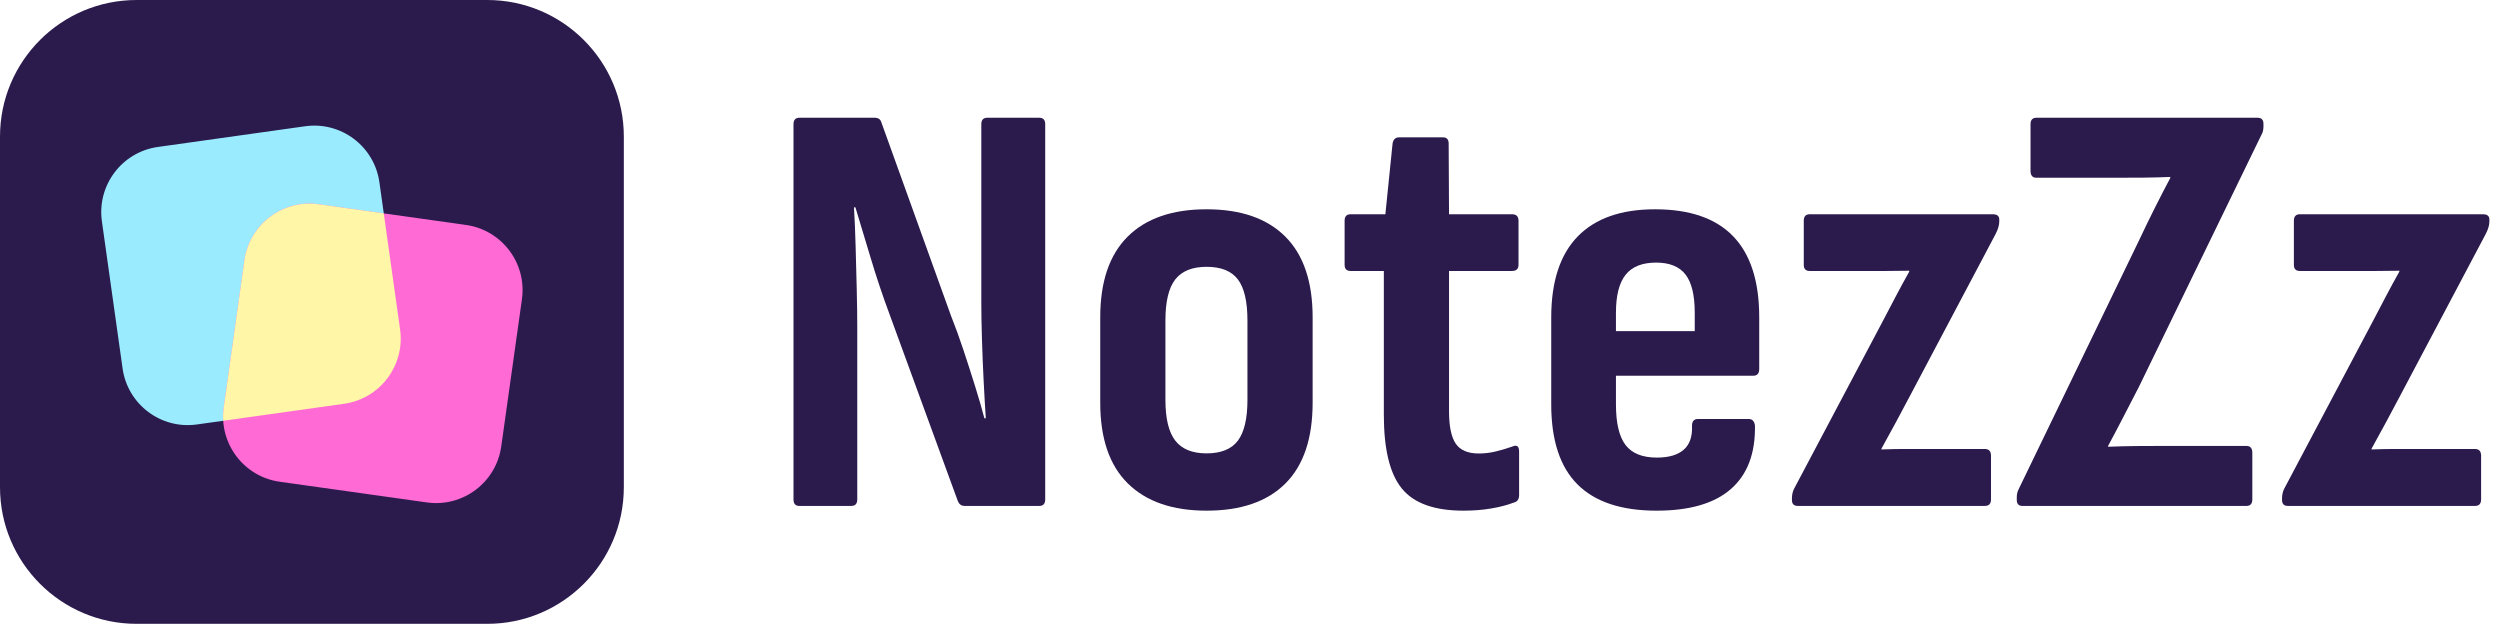
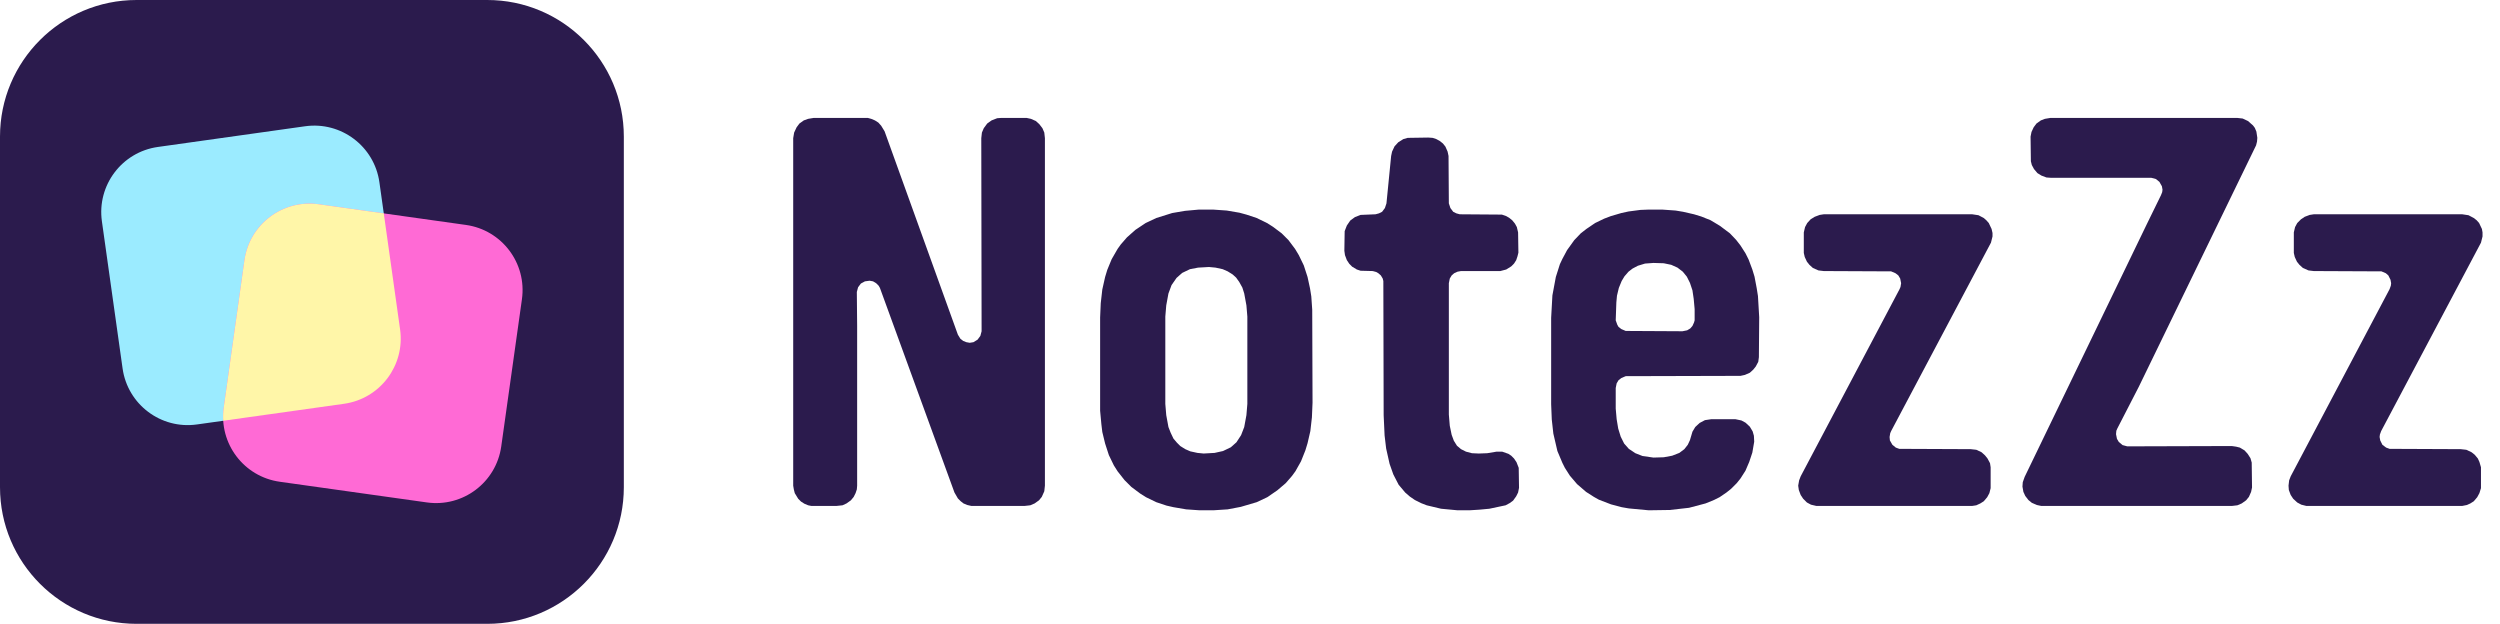
<svg xmlns="http://www.w3.org/2000/svg" viewBox="0 0 801.5 200">
  <defs>
-     <clipPath id="lhov">
+     <clipPath id="lkov">
      <path d="M129.59 120.61 L250.40 103.63 A54 54 0 0 1 311.39 149.59 L328.37 270.40 A54 54 0 0 1 282.41 331.39 L161.60 348.37 A54 54 0 0 1 100.61 302.41 L83.63 181.60 A54 54 0 0 1 129.59 120.61 Z" />
    </clipPath>
  </defs>
  <rect width="200" height="200" rx="43.8" fill="#2B1B4D" />
  <g transform="scale(0.390625)">
    <path d="M129.59 120.61 L250.40 103.63 A54 54 0 0 1 311.39 149.59 L328.37 270.40 A54 54 0 0 1 282.41 331.39 L161.60 348.37 A54 54 0 0 1 100.61 302.41 L83.63 181.60 A54 54 0 0 1 129.59 120.61 Z" fill="#9BEBFF" />
    <path d="M261.60 167.63 L382.41 184.61 A54 54 0 0 1 428.37 245.60 L411.39 366.41 A54 54 0 0 1 350.40 412.37 L229.59 395.39 A54 54 0 0 1 183.63 334.40 L200.61 213.59 A54 54 0 0 1 261.60 167.63 Z" fill="#FF6AD5" />
-     <g clip-path="url(#lhov)">
+     <g clip-path="url(#lkov)">
      <path d="M261.60 167.63 L382.41 184.61 A54 54 0 0 1 428.37 245.60 L411.39 366.41 A54 54 0 0 1 350.40 412.37 L229.59 395.39 A54 54 0 0 1 183.63 334.40 L200.61 213.59 A54 54 0 0 1 261.60 167.63 Z" fill="#FFF6A8" />
    </g>
  </g>
  <g transform="translate(244.0 162.2)">
-     <path d="M12.251 0.0Q10.395 0.0 10.395 -2.086V-122.364Q10.395 -124.45 12.291 -124.45H36.393Q38.138 -124.45 38.554 -123.009L60.867 -61.029Q62.922 -55.895 64.899 -49.928Q66.876 -43.961 68.643 -38.298Q70.411 -32.636 71.59 -28.111H72.046Q71.705 -33.166 71.365 -39.886Q71.024 -46.605 70.817 -53.381Q70.609 -60.158 70.609 -65.098V-122.364Q70.609 -124.45 72.505 -124.45H89.197Q91.093 -124.45 91.093 -122.364V-2.086Q91.093 0.0 89.197 0.0H65.285Q63.769 0.0 63.124 -1.441L41.079 -61.743Q37.845 -70.455 35.183 -79.349Q32.521 -88.244 30.237 -95.737H29.782Q30.123 -90.262 30.311 -83.314Q30.499 -76.365 30.669 -69.511Q30.839 -62.657 30.839 -56.993V-2.086Q30.839 0.0 28.907 0.0Z" fill="#2B1B4D" />
-     <path d="M142.821 1.52Q126.457 1.52 117.596 -7.196Q108.736 -15.912 108.736 -33.084V-60.46Q108.736 -77.595 117.539 -86.349Q126.342 -95.103 142.821 -95.103Q159.299 -95.103 168.065 -86.349Q176.83 -77.595 176.83 -60.46V-33.084Q176.83 -15.912 168.102 -7.196Q159.374 1.52 142.821 1.52ZM142.821 -16.85Q149.795 -16.85 152.863 -20.927Q155.931 -25.005 155.931 -33.994V-59.474Q155.931 -68.578 152.863 -72.618Q149.795 -76.657 142.821 -76.657Q135.961 -76.657 132.798 -72.618Q129.635 -68.578 129.635 -59.474V-33.994Q129.635 -25.005 132.798 -20.927Q135.961 -16.85 142.821 -16.85Z" fill="#2B1B4D" />
-     <path d="M225.185 1.52Q211.228 1.52 205.443 -5.559Q199.658 -12.639 199.658 -29.185V-75.327H188.979Q187.083 -75.327 187.083 -77.299V-91.422Q187.083 -93.508 188.979 -93.508H200.149L202.461 -116.197Q202.801 -118.168 204.547 -118.168H218.662Q220.443 -118.168 220.443 -116.122L220.558 -93.508H240.75Q242.836 -93.508 242.836 -91.422V-77.299Q242.836 -75.327 240.75 -75.327H220.558V-30.392Q220.558 -23.124 222.707 -19.968Q224.857 -16.811 230.106 -16.811Q232.845 -16.811 235.527 -17.458Q238.208 -18.105 240.789 -19.016Q243.026 -20.041 243.026 -17.424V-3.452Q243.026 -1.516 241.395 -1.1Q238.244 0.115 234.088 0.817Q229.931 1.52 225.185 1.52Z" fill="#2B1B4D" />
-     <path d="M287.106 1.52Q270.18 1.52 261.753 -6.895Q253.326 -15.311 253.326 -32.557V-60.428Q253.326 -77.674 261.808 -86.389Q270.291 -95.103 286.611 -95.103Q303.307 -95.103 311.657 -86.444Q320.007 -77.785 320.007 -60.472V-43.898Q320.007 -41.737 318.076 -41.737H274.075V-32.538Q274.075 -23.54 277.162 -19.518Q280.25 -15.497 287.185 -15.497Q292.936 -15.497 295.812 -18.03Q298.688 -20.563 298.458 -25.701Q298.458 -27.867 300.354 -27.867H316.67Q318.337 -27.867 318.642 -25.781Q318.871 -12.382 310.937 -5.431Q303.002 1.52 287.106 1.52ZM274.075 -56.042H299.333V-61.968Q299.333 -70.352 296.38 -74.181Q293.427 -78.011 286.951 -78.011Q280.285 -78.011 277.18 -74.124Q274.075 -70.237 274.075 -61.968Z" fill="#2B1B4D" />
-     <path d="M332.389 0.0Q330.493 0.0 330.493 -1.896V-2.426Q330.493 -4.057 331.138 -5.423L359.413 -58.841Q361.578 -62.981 363.724 -67.064Q365.869 -71.147 368.109 -75.137V-75.403Q364.159 -75.327 360.753 -75.327Q357.347 -75.327 353.808 -75.327H336.185Q334.289 -75.327 334.289 -77.299V-91.422Q334.289 -93.508 336.185 -93.508H394.919Q396.965 -93.508 396.965 -91.802V-91.156Q396.965 -89.45 395.793 -87.182L368.35 -35.312Q366.185 -31.172 363.887 -26.936Q361.589 -22.701 359.199 -18.37V-18.105Q363.224 -18.256 366.286 -18.256Q369.348 -18.256 373.072 -18.256H392.342Q394.313 -18.256 394.313 -16.094V-2.086Q394.313 0.0 392.342 0.0Z" fill="#2B1B4D" />
-     <path d="M404.36 0.0Q402.578 0.0 402.578 -1.971V-2.802Q402.578 -4.243 403.224 -5.458L441.913 -85.417Q444.268 -90.432 446.793 -95.465Q449.319 -100.498 451.789 -105.138V-105.478Q447.609 -105.288 443.146 -105.25Q438.683 -105.213 434.313 -105.213H408.884Q406.988 -105.213 406.988 -107.414V-122.364Q406.988 -124.45 408.884 -124.45H479.77Q481.666 -124.45 481.666 -122.479V-121.648Q481.666 -121.002 481.533 -120.32Q481.4 -119.637 481.02 -118.992L441.722 -38.15Q439.252 -33.404 436.766 -28.563Q434.28 -23.722 431.85 -19.237V-18.972Q436.604 -19.162 440.972 -19.2Q445.34 -19.237 449.825 -19.237H476.199Q478.095 -19.237 478.095 -17.036V-2.086Q478.095 0.0 476.199 0.0Z" fill="#2B1B4D" />
-     <path d="M489.519 0.0Q487.623 0.0 487.623 -1.896V-2.426Q487.623 -4.057 488.268 -5.423L516.543 -58.841Q518.708 -62.981 520.854 -67.064Q522.999 -71.147 525.239 -75.137V-75.403Q521.289 -75.327 517.883 -75.327Q514.477 -75.327 510.938 -75.327H493.315Q491.419 -75.327 491.419 -77.299V-91.422Q491.419 -93.508 493.315 -93.508H552.049Q554.095 -93.508 554.095 -91.802V-91.156Q554.095 -89.45 552.923 -87.182L525.48 -35.312Q523.315 -31.172 521.017 -26.936Q518.719 -22.701 516.329 -18.37V-18.105Q520.354 -18.256 523.416 -18.256Q526.478 -18.256 530.202 -18.256H549.472Q551.443 -18.256 551.443 -16.094V-2.086Q551.443 0.0 549.472 0.0Z" fill="#2B1B4D" />
+     <path d="M10.3 -6.5 L10.5 -5.3 L10.8 -4.1 L11.9 -2.3 L12.8 -1.4 L13.9 -0.7 L15.1 -0.2 L16.1 -0.0 L24.2 0.0 L26.1 -0.2 L27.4 -0.8 L28.8 -1.8 L29.7 -2.9 L30.3 -4.1 L30.7 -5.3 L30.8 -6.5 L30.8 -57.8 L30.7 -68.6 L31.1 -70.1 L32.0 -71.3 L33.3 -72.0 L34.8 -72.2 L35.9 -72.0 L36.9 -71.4 L37.7 -70.6 L38.1 -69.9 L62.0 -4.3 L63.1 -2.4 L64.0 -1.5 L64.9 -0.8 L66.1 -0.3 L67.4 -0.0 L84.5 -0.0 L86.3 -0.2 L87.7 -0.8 L89.1 -1.8 L90.0 -2.9 L90.8 -4.7 L91.0 -6.5 L91.0 -117.9 L90.8 -119.7 L90.2 -121.1 L89.2 -122.4 L88.1 -123.4 L86.5 -124.1 L85.1 -124.4 L77.1 -124.4 L75.7 -124.3 L73.9 -123.6 L72.5 -122.6 L71.4 -121.1 L70.8 -119.7 L70.6 -117.9 L70.7 -56.0 L70.3 -54.5 L69.4 -53.3 L68.1 -52.5 L66.9 -52.3 L65.8 -52.5 L64.8 -52.9 L63.9 -53.6 L63.1 -54.9 L39.6 -120.1 L38.5 -121.9 L37.6 -122.9 L36.5 -123.6 L35.3 -124.1 L34.2 -124.4 L16.9 -124.4 L15.1 -124.1 L13.7 -123.6 L12.3 -122.6 L11.4 -121.4 L10.6 -119.7 L10.3 -117.9 Z" fill="#2B1B4D" fill-rule="evenodd" />
+     <path d="M145.0 1.4 L149.6 1.1 L153.8 0.3 L158.9 -1.2 L162.3 -2.8 L165.5 -5.0 L168.2 -7.3 L170.2 -9.6 L171.3 -11.1 L173.1 -14.3 L174.5 -17.8 L175.2 -20.1 L176.1 -24.0 L176.6 -28.4 L176.8 -33.1 L176.7 -62.9 L176.4 -67.2 L176.0 -69.7 L175.2 -73.4 L174.0 -77.1 L172.4 -80.4 L171.2 -82.4 L169.1 -85.2 L166.9 -87.4 L164.1 -89.5 L162.2 -90.7 L158.9 -92.3 L155.6 -93.4 L153.4 -94.0 L149.3 -94.7 L145.0 -95.0 L140.3 -95.0 L135.9 -94.6 L131.8 -93.9 L126.7 -92.3 L123.3 -90.7 L120.0 -88.5 L117.3 -86.1 L115.3 -83.8 L114.3 -82.4 L112.4 -79.1 L111.0 -75.7 L110.3 -73.4 L109.4 -69.4 L108.9 -65.0 L108.7 -60.4 L108.7 -30.5 L109.1 -26.2 L109.4 -23.7 L110.3 -20.0 L111.5 -16.3 L113.1 -13.0 L114.3 -11.1 L116.5 -8.3 L118.7 -6.1 L121.5 -4.0 L123.4 -2.8 L126.7 -1.2 L130.0 -0.1 L132.2 0.4 L136.3 1.1 L140.6 1.4 Z M141.9 -16.8 L139.9 -17.0 L137.6 -17.5 L136.0 -18.2 L134.4 -19.2 L133.3 -20.3 L132.2 -21.6 L131.3 -23.5 L130.6 -25.3 L129.9 -29.1 L129.6 -32.7 L129.6 -60.7 L129.9 -64.3 L130.6 -68.1 L131.6 -70.8 L133.2 -73.1 L135.0 -74.7 L137.5 -75.9 L140.1 -76.4 L143.6 -76.6 L145.7 -76.4 L148.0 -75.9 L149.6 -75.2 L151.2 -74.2 L152.3 -73.2 L153.3 -71.8 L154.3 -70.0 L154.9 -68.1 L155.6 -64.3 L155.9 -60.7 L155.9 -32.7 L155.6 -29.1 L154.9 -25.3 L153.9 -22.7 L152.4 -20.4 L150.6 -18.8 L148.1 -17.6 L145.4 -17.0 Z" fill="#2B1B4D" fill-rule="evenodd" />
+     <path d="M187.0 -81.8 L187.2 -80.4 L187.8 -78.8 L188.6 -77.6 L189.5 -76.7 L191.0 -75.8 L192.2 -75.4 L196.1 -75.3 L197.2 -75.0 L197.9 -74.6 L198.7 -73.9 L199.3 -72.9 L199.5 -72.1 L199.6 -29.1 L199.9 -22.6 L200.4 -18.4 L201.5 -13.5 L202.7 -10.1 L204.4 -6.8 L206.5 -4.3 L208.0 -3.0 L209.6 -1.9 L211.6 -0.9 L213.4 -0.2 L218.0 0.9 L223.3 1.4 L227.1 1.4 L230.3 1.2 L233.5 0.9 L236.8 0.2 L238.7 -0.2 L240.0 -0.9 L241.1 -1.7 L242.1 -3.1 L242.7 -4.3 L243.0 -5.8 L242.9 -12.2 L242.2 -14.0 L241.4 -15.2 L240.5 -16.1 L239.6 -16.7 L237.6 -17.4 L235.8 -17.4 L232.8 -16.9 L230.1 -16.8 L227.9 -16.9 L226.0 -17.4 L224.4 -18.2 L223.1 -19.3 L222.1 -20.9 L221.4 -22.8 L220.8 -25.7 L220.5 -29.3 L220.5 -71.4 L220.8 -72.9 L221.4 -73.9 L222.2 -74.6 L223.3 -75.1 L224.4 -75.3 L237.0 -75.3 L238.9 -75.8 L240.5 -76.8 L241.4 -77.7 L242.1 -78.8 L242.5 -80.0 L242.8 -81.2 L242.7 -87.7 L242.3 -89.4 L241.7 -90.5 L240.8 -91.6 L239.8 -92.4 L238.7 -93.0 L237.5 -93.4 L224.0 -93.5 L222.9 -93.8 L221.9 -94.3 L221.0 -95.5 L220.5 -97.0 L220.4 -112.2 L220.1 -113.6 L219.4 -115.2 L218.6 -116.2 L217.6 -117.0 L216.5 -117.6 L215.3 -118.0 L213.9 -118.1 L207.3 -118.0 L205.9 -117.6 L204.3 -116.6 L203.1 -115.3 L202.3 -113.6 L202.0 -112.2 L200.5 -97.0 L200.0 -95.5 L199.1 -94.3 L198.1 -93.8 L197.0 -93.5 L192.2 -93.3 L190.4 -92.6 L188.9 -91.5 L187.8 -89.9 L187.1 -88.1 Z" fill="#2B1B4D" fill-rule="evenodd" />
+     <path d="M274.0 -37.8 L274.3 -39.3 L274.9 -40.3 L275.8 -41.0 L277.2 -41.6 L314.0 -41.7 L315.4 -42.0 L317.0 -42.7 L318.1 -43.7 L318.9 -44.7 L319.7 -46.2 L319.9 -47.7 L320.0 -60.5 L319.6 -67.3 L319.2 -69.8 L318.5 -73.5 L317.8 -75.8 L316.6 -79.0 L315.6 -81.0 L314.0 -83.5 L312.6 -85.3 L310.6 -87.4 L307.4 -89.8 L304.4 -91.6 L301.4 -92.8 L299.1 -93.5 L295.6 -94.3 L293.2 -94.7 L289.0 -95.0 L284.4 -95.0 L281.9 -94.9 L278.1 -94.4 L275.8 -93.9 L272.4 -92.9 L270.3 -92.1 L267.4 -90.7 L264.6 -88.8 L262.8 -87.4 L260.7 -85.2 L258.4 -82.0 L256.9 -79.2 L256.1 -77.5 L254.8 -73.4 L253.7 -67.5 L253.3 -60.3 L253.3 -32.6 L253.5 -27.7 L254.0 -23.2 L255.3 -17.6 L256.9 -13.8 L257.7 -12.2 L259.3 -9.7 L261.6 -7.0 L264.5 -4.5 L267.0 -2.9 L268.6 -2.0 L272.5 -0.5 L275.9 0.4 L278.2 0.8 L284.6 1.4 L291.3 1.3 L297.5 0.6 L302.8 -0.8 L305.5 -1.9 L307.3 -2.8 L309.5 -4.3 L311.0 -5.5 L312.8 -7.3 L314.0 -8.8 L315.6 -11.3 L316.8 -14.1 L317.8 -17.1 L318.4 -20.6 L318.3 -22.5 L317.9 -23.9 L317.0 -25.4 L315.6 -26.7 L314.3 -27.4 L312.4 -27.8 L304.6 -27.8 L302.6 -27.5 L300.9 -26.6 L299.5 -25.3 L298.6 -23.8 L297.8 -21.1 L297.1 -19.6 L296.0 -18.2 L294.4 -17.0 L292.1 -16.1 L289.4 -15.6 L286.1 -15.5 L282.6 -16.0 L280.3 -16.9 L278.2 -18.3 L276.7 -20.0 L275.6 -22.2 L274.8 -24.8 L274.3 -27.8 L274.0 -31.2 Z M274.0 -59.5 L274.2 -65.2 L274.4 -67.4 L275.0 -69.9 L275.9 -72.1 L276.8 -73.6 L278.1 -75.1 L279.4 -76.1 L281.1 -77.0 L283.4 -77.7 L286.1 -77.9 L289.4 -77.8 L291.8 -77.3 L293.8 -76.4 L295.5 -75.1 L296.8 -73.5 L297.8 -71.5 L298.6 -69.1 L299.0 -66.4 L299.3 -63.1 L299.3 -59.5 L299.1 -58.8 L298.6 -57.7 L297.9 -56.9 L296.9 -56.3 L295.4 -56.0 L277.2 -56.1 L275.8 -56.7 L274.9 -57.4 L274.5 -58.1 Z" fill="#2B1B4D" fill-rule="evenodd" />
+     <path d="M333.3 -9.5 L332.8 -8.2 L332.5 -6.5 L332.7 -5.1 L333.3 -3.5 L334.1 -2.3 L335.3 -1.1 L336.6 -0.4 L338.3 -0.0 L388.3 -0.0 L389.6 -0.2 L390.9 -0.8 L392.0 -1.5 L393.1 -2.8 L393.8 -4.1 L394.2 -5.7 L394.2 -12.4 L394.0 -13.7 L393.2 -15.2 L392.4 -16.2 L391.3 -17.2 L389.6 -18.0 L387.8 -18.2 L364.9 -18.3 L363.8 -18.7 L362.7 -19.6 L361.9 -21.0 L361.8 -22.1 L362.0 -23.3 L362.3 -24.0 L394.3 -84.4 L394.8 -86.4 L394.8 -87.5 L394.5 -88.8 L393.6 -90.7 L392.8 -91.6 L392.0 -92.3 L390.3 -93.2 L388.3 -93.5 L340.7 -93.5 L339.4 -93.3 L337.8 -92.7 L336.5 -91.9 L335.4 -90.7 L334.7 -89.4 L334.3 -87.7 L334.3 -81.1 L334.6 -79.8 L335.3 -78.3 L336.1 -77.3 L337.2 -76.3 L339.0 -75.5 L340.7 -75.3 L362.3 -75.2 L363.7 -74.6 L364.6 -73.9 L365.2 -72.9 L365.5 -71.4 L365.3 -70.2 L365.0 -69.5 Z" fill="#2B1B4D" fill-rule="evenodd" />
+     <path d="M405.1 -9.3 L404.5 -7.6 L404.4 -6.2 L404.7 -4.5 L405.3 -3.2 L406.3 -1.9 L407.4 -1.0 L409.0 -0.3 L410.4 -0.0 L471.6 -0.0 L473.3 -0.2 L474.7 -0.8 L476.1 -1.8 L477.0 -2.9 L477.7 -4.5 L478.0 -5.9 L477.9 -13.9 L477.5 -15.3 L476.6 -16.7 L475.6 -17.8 L474.1 -18.7 L472.9 -19.0 L471.5 -19.2 L438.0 -19.1 L436.5 -19.5 L435.3 -20.5 L434.7 -21.5 L434.4 -23.0 L434.5 -24.1 L434.8 -24.8 L441.7 -38.2 L479.3 -115.6 L479.6 -116.8 L479.7 -118.0 L479.4 -120.0 L478.9 -121.2 L478.3 -122.0 L476.7 -123.4 L475.0 -124.2 L473.2 -124.4 L413.4 -124.4 L411.6 -124.1 L410.3 -123.6 L408.9 -122.6 L408.0 -121.4 L407.3 -119.9 L407.0 -118.4 L407.1 -110.5 L407.4 -109.3 L408.1 -108.0 L409.2 -106.7 L410.5 -105.9 L412.1 -105.3 L413.5 -105.2 L445.7 -105.2 L447.2 -104.8 L448.3 -103.9 L449.1 -102.5 L449.3 -101.4 L449.2 -100.6 L448.8 -99.6 L444.3 -90.4 Z" fill="#2B1B4D" fill-rule="evenodd" />
+     <path d="M490.4 -9.5 L489.9 -8.2 L489.7 -6.5 L489.8 -5.1 L490.4 -3.5 L491.2 -2.3 L492.5 -1.1 L493.8 -0.4 L495.4 -0.0 L545.4 -0.0 L546.9 -0.3 L548.0 -0.8 L549.1 -1.5 L550.2 -2.8 L550.9 -4.1 L551.4 -5.7 L551.4 -12.4 L550.9 -14.1 L550.4 -15.2 L549.4 -16.4 L548.4 -17.2 L546.7 -18.0 L544.9 -18.2 L522.1 -18.3 L521.0 -18.7 L519.8 -19.6 L519.1 -21.0 L518.9 -22.1 L519.0 -22.9 L519.4 -24.0 L551.4 -84.4 L551.9 -86.4 L551.9 -87.7 L551.7 -88.8 L550.8 -90.7 L550.0 -91.6 L549.1 -92.3 L547.4 -93.2 L545.4 -93.5 L497.8 -93.5 L496.5 -93.3 L494.9 -92.7 L493.7 -91.9 L492.5 -90.7 L491.8 -89.4 L491.4 -87.7 L491.4 -81.1 L491.7 -79.8 L492.4 -78.3 L493.2 -77.3 L494.3 -76.3 L496.1 -75.5 L497.8 -75.3 L519.5 -75.2 L520.9 -74.6 L521.7 -73.9 L522.4 -72.5 L522.6 -71.4 L522.5 -70.6 L522.1 -69.5 Z" fill="#2B1B4D" fill-rule="evenodd" />
  </g>
</svg>
